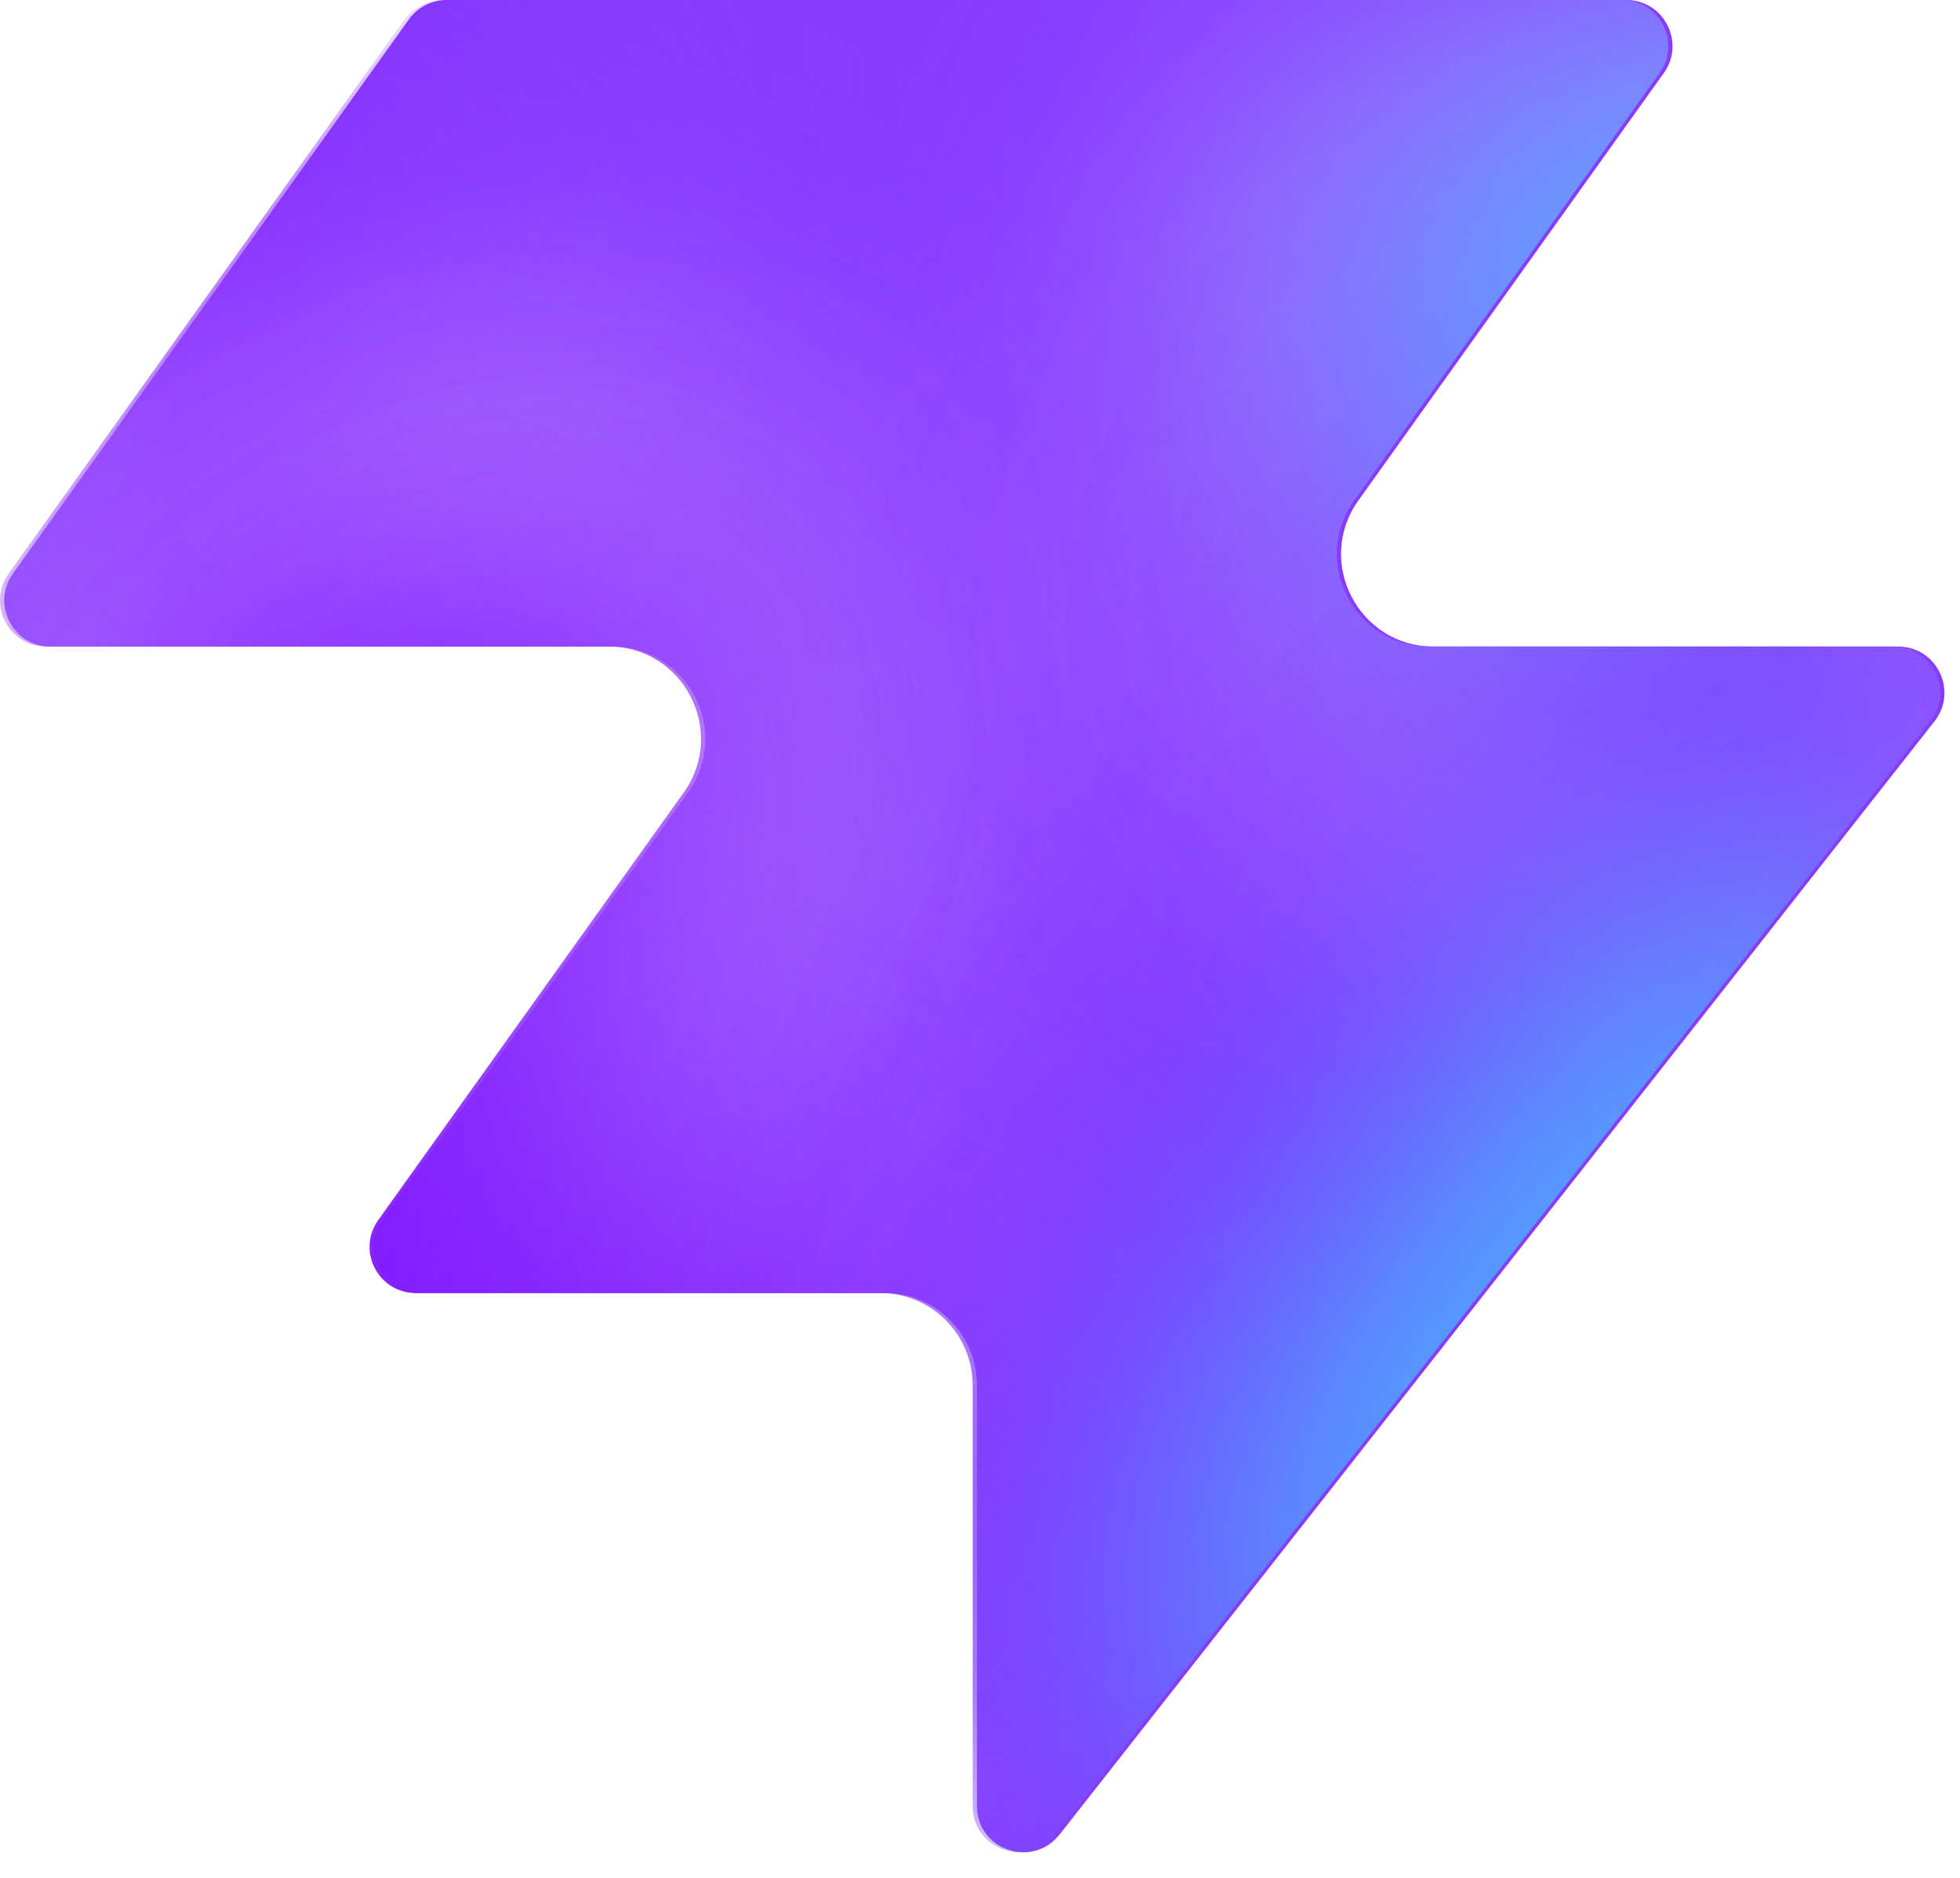
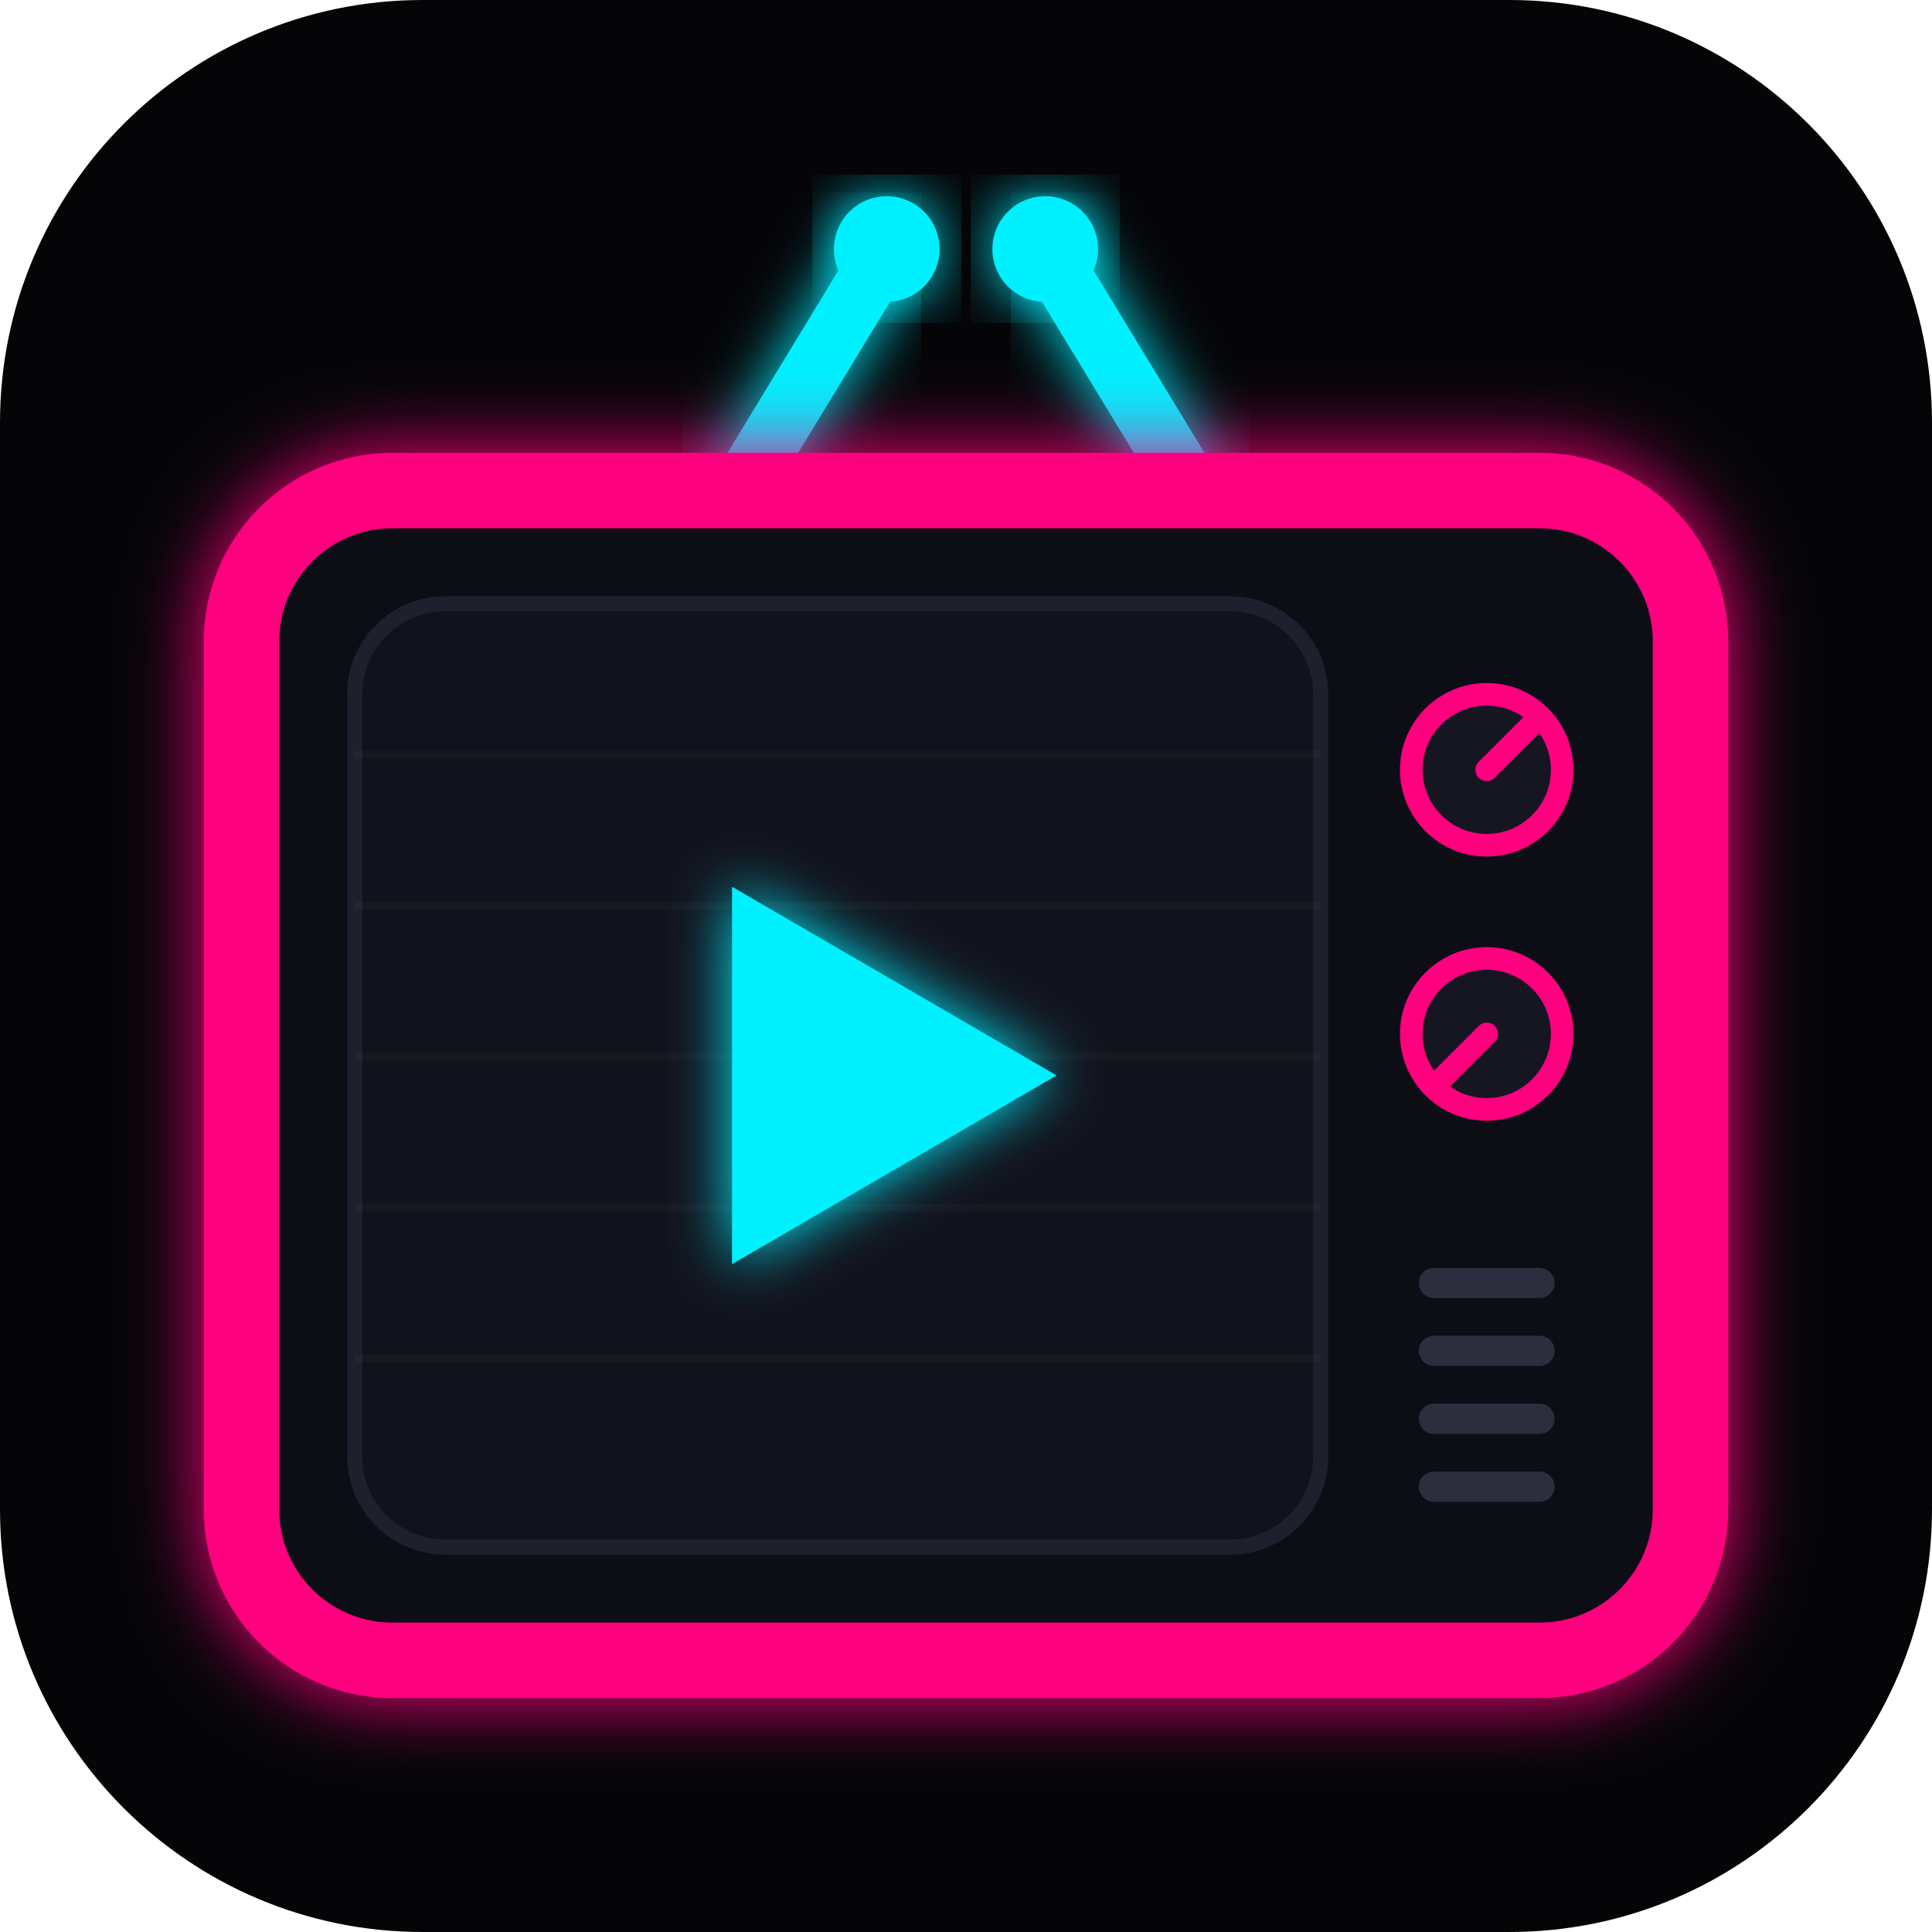
- <svg xmlns="http://www.w3.org/2000/svg" width="48" height="46" fill="none" viewBox="0 0 48 46">
-   <path fill="#863bff" d="M25.946 44.938c-.664.845-2.021.375-2.021-.698V33.937a2.26 2.26 0 0 0-2.262-2.262H10.287c-.92 0-1.456-1.04-.92-1.788l7.48-10.471c1.07-1.497 0-3.578-1.842-3.578H1.237c-.92 0-1.456-1.04-.92-1.788L10.013.474c.214-.297.556-.474.92-.474h28.894c.92 0 1.456 1.04.92 1.788l-7.48 10.471c-1.07 1.498 0 3.579 1.842 3.579h11.377c.943 0 1.473 1.088.89 1.83L25.947 44.94z" style="fill:#863bff;fill:color(display-p3 .525 .23 1);fill-opacity:1" />
-   <mask id="a" width="48" height="46" x="0" y="0" maskUnits="userSpaceOnUse" style="mask-type:alpha">
-     <path fill="#000" d="M25.842 44.938c-.664.844-2.021.375-2.021-.698V33.937a2.26 2.26 0 0 0-2.262-2.262H10.183c-.92 0-1.456-1.04-.92-1.788l7.48-10.471c1.07-1.498 0-3.579-1.842-3.579H1.133c-.92 0-1.456-1.04-.92-1.787L9.91.473c.214-.297.556-.474.92-.474h28.894c.92 0 1.456 1.04.92 1.788l-7.48 10.471c-1.07 1.498 0 3.578 1.842 3.578h11.377c.943 0 1.473 1.088.89 1.832L25.843 44.94z" style="fill:#000;fill-opacity:1" />
-   </mask>
-   <g mask="url(#a)">
-     <g filter="url(#b)">
-       <ellipse cx="5.508" cy="14.704" fill="#ede6ff" rx="5.508" ry="14.704" style="fill:#ede6ff;fill:color(display-p3 .927 .903 1);fill-opacity:1" transform="matrix(.00324 1 1 -.00324 -4.47 31.516)" />
-     </g>
-     <g filter="url(#c)">
-       <ellipse cx="10.399" cy="29.851" fill="#ede6ff" rx="10.399" ry="29.851" style="fill:#ede6ff;fill:color(display-p3 .927 .903 1);fill-opacity:1" transform="matrix(.00324 1 1 -.00324 -39.328 7.883)" />
-     </g>
-     <g filter="url(#d)">
-       <ellipse cx="5.508" cy="30.487" fill="#7e14ff" rx="5.508" ry="30.487" style="fill:#7e14ff;fill:color(display-p3 .492 .077 1);fill-opacity:1" transform="rotate(89.814 -25.913 -14.639)scale(1 -1)" />
-     </g>
-     <g filter="url(#e)">
-       <ellipse cx="5.508" cy="30.599" fill="#7e14ff" rx="5.508" ry="30.599" style="fill:#7e14ff;fill:color(display-p3 .492 .077 1);fill-opacity:1" transform="rotate(89.814 -32.644 -3.334)scale(1 -1)" />
-     </g>
-     <g filter="url(#f)">
-       <ellipse cx="5.508" cy="30.599" fill="#7e14ff" rx="5.508" ry="30.599" style="fill:#7e14ff;fill:color(display-p3 .492 .077 1);fill-opacity:1" transform="matrix(.00324 1 1 -.00324 -34.34 30.47)" />
-     </g>
-     <g filter="url(#g)">
-       <ellipse cx="14.072" cy="22.078" fill="#ede6ff" rx="14.072" ry="22.078" style="fill:#ede6ff;fill:color(display-p3 .927 .903 1);fill-opacity:1" transform="rotate(93.35 24.506 48.493)scale(-1 1)" />
-     </g>
-     <g filter="url(#h)">
-       <ellipse cx="3.47" cy="21.501" fill="#7e14ff" rx="3.47" ry="21.501" style="fill:#7e14ff;fill:color(display-p3 .492 .077 1);fill-opacity:1" transform="rotate(89.009 28.708 47.59)scale(-1 1)" />
-     </g>
-     <g filter="url(#i)">
-       <ellipse cx="3.47" cy="21.501" fill="#7e14ff" rx="3.47" ry="21.501" style="fill:#7e14ff;fill:color(display-p3 .492 .077 1);fill-opacity:1" transform="rotate(89.009 28.708 47.59)scale(-1 1)" />
-     </g>
-     <g filter="url(#j)">
-       <ellipse cx=".387" cy="8.972" fill="#7e14ff" rx="4.407" ry="29.108" style="fill:#7e14ff;fill:color(display-p3 .492 .077 1);fill-opacity:1" transform="rotate(39.51 .387 8.972)" />
-     </g>
-     <g filter="url(#k)">
-       <ellipse cx="47.523" cy="-6.092" fill="#7e14ff" rx="4.407" ry="29.108" style="fill:#7e14ff;fill:color(display-p3 .492 .077 1);fill-opacity:1" transform="rotate(37.892 47.523 -6.092)" />
-     </g>
-     <g filter="url(#l)">
-       <ellipse cx="41.412" cy="6.333" fill="#47bfff" rx="5.971" ry="9.665" style="fill:#47bfff;fill:color(display-p3 .28 .748 1);fill-opacity:1" transform="rotate(37.892 41.412 6.333)" />
-     </g>
-     <g filter="url(#m)">
-       <ellipse cx="-1.879" cy="38.332" fill="#7e14ff" rx="4.407" ry="29.108" style="fill:#7e14ff;fill:color(display-p3 .492 .077 1);fill-opacity:1" transform="rotate(37.892 -1.88 38.332)" />
-     </g>
-     <g filter="url(#n)">
-       <ellipse cx="-1.879" cy="38.332" fill="#7e14ff" rx="4.407" ry="29.108" style="fill:#7e14ff;fill:color(display-p3 .492 .077 1);fill-opacity:1" transform="rotate(37.892 -1.88 38.332)" />
-     </g>
-     <g filter="url(#o)">
-       <ellipse cx="35.651" cy="29.907" fill="#7e14ff" rx="4.407" ry="29.108" style="fill:#7e14ff;fill:color(display-p3 .492 .077 1);fill-opacity:1" transform="rotate(37.892 35.651 29.907)" />
-     </g>
-     <g filter="url(#p)">
-       <ellipse cx="38.418" cy="32.4" fill="#47bfff" rx="5.971" ry="15.297" style="fill:#47bfff;fill:color(display-p3 .28 .748 1);fill-opacity:1" transform="rotate(37.892 38.418 32.4)" />
-     </g>
-   </g>
+ <svg xmlns="http://www.w3.org/2000/svg" viewBox="0 0 512 512" fill="none">
  <defs>
-     <filter id="b" width="60.045" height="41.654" x="-19.77" y="16.149" color-interpolation-filters="sRGB" filterUnits="userSpaceOnUse">
-       <feFlood flood-opacity="0" result="BackgroundImageFix" />
-       <feBlend in="SourceGraphic" in2="BackgroundImageFix" result="shape" />
-       <feGaussianBlur result="effect1_foregroundBlur_2002_17158" stdDeviation="7.659" />
+     <filter id="pink-glow" x="-20%" y="-20%" width="140%" height="140%">
+       <feGaussianBlur stdDeviation="10" result="blur" />
+       <feMerge>
+         <feMergeNode in="blur" />
+         <feMergeNode in="SourceGraphic" />
+       </feMerge>
    </filter>
-     <filter id="c" width="90.34" height="51.437" x="-54.613" y="-7.533" color-interpolation-filters="sRGB" filterUnits="userSpaceOnUse">
-       <feFlood flood-opacity="0" result="BackgroundImageFix" />
-       <feBlend in="SourceGraphic" in2="BackgroundImageFix" result="shape" />
-       <feGaussianBlur result="effect1_foregroundBlur_2002_17158" stdDeviation="7.659" />
-     </filter>
-     <filter id="d" width="79.355" height="29.4" x="-49.64" y="2.03" color-interpolation-filters="sRGB" filterUnits="userSpaceOnUse">
-       <feFlood flood-opacity="0" result="BackgroundImageFix" />
-       <feBlend in="SourceGraphic" in2="BackgroundImageFix" result="shape" />
-       <feGaussianBlur result="effect1_foregroundBlur_2002_17158" stdDeviation="4.596" />
-     </filter>
-     <filter id="e" width="79.579" height="29.4" x="-45.045" y="20.029" color-interpolation-filters="sRGB" filterUnits="userSpaceOnUse">
-       <feFlood flood-opacity="0" result="BackgroundImageFix" />
-       <feBlend in="SourceGraphic" in2="BackgroundImageFix" result="shape" />
-       <feGaussianBlur result="effect1_foregroundBlur_2002_17158" stdDeviation="4.596" />
-     </filter>
-     <filter id="f" width="79.579" height="29.4" x="-43.513" y="21.178" color-interpolation-filters="sRGB" filterUnits="userSpaceOnUse">
-       <feFlood flood-opacity="0" result="BackgroundImageFix" />
-       <feBlend in="SourceGraphic" in2="BackgroundImageFix" result="shape" />
-       <feGaussianBlur result="effect1_foregroundBlur_2002_17158" stdDeviation="4.596" />
-     </filter>
-     <filter id="g" width="74.749" height="58.852" x="15.756" y="-17.901" color-interpolation-filters="sRGB" filterUnits="userSpaceOnUse">
-       <feFlood flood-opacity="0" result="BackgroundImageFix" />
-       <feBlend in="SourceGraphic" in2="BackgroundImageFix" result="shape" />
-       <feGaussianBlur result="effect1_foregroundBlur_2002_17158" stdDeviation="7.659" />
-     </filter>
-     <filter id="h" width="61.377" height="25.362" x="23.548" y="2.284" color-interpolation-filters="sRGB" filterUnits="userSpaceOnUse">
-       <feFlood flood-opacity="0" result="BackgroundImageFix" />
-       <feBlend in="SourceGraphic" in2="BackgroundImageFix" result="shape" />
-       <feGaussianBlur result="effect1_foregroundBlur_2002_17158" stdDeviation="4.596" />
-     </filter>
-     <filter id="i" width="61.377" height="25.362" x="23.548" y="2.284" color-interpolation-filters="sRGB" filterUnits="userSpaceOnUse">
-       <feFlood flood-opacity="0" result="BackgroundImageFix" />
-       <feBlend in="SourceGraphic" in2="BackgroundImageFix" result="shape" />
-       <feGaussianBlur result="effect1_foregroundBlur_2002_17158" stdDeviation="4.596" />
-     </filter>
-     <filter id="j" width="56.045" height="63.649" x="-27.636" y="-22.853" color-interpolation-filters="sRGB" filterUnits="userSpaceOnUse">
-       <feFlood flood-opacity="0" result="BackgroundImageFix" />
-       <feBlend in="SourceGraphic" in2="BackgroundImageFix" result="shape" />
-       <feGaussianBlur result="effect1_foregroundBlur_2002_17158" stdDeviation="4.596" />
-     </filter>
-     <filter id="k" width="54.814" height="64.646" x="20.116" y="-38.415" color-interpolation-filters="sRGB" filterUnits="userSpaceOnUse">
-       <feFlood flood-opacity="0" result="BackgroundImageFix" />
-       <feBlend in="SourceGraphic" in2="BackgroundImageFix" result="shape" />
-       <feGaussianBlur result="effect1_foregroundBlur_2002_17158" stdDeviation="4.596" />
-     </filter>
-     <filter id="l" width="33.541" height="35.313" x="24.641" y="-11.323" color-interpolation-filters="sRGB" filterUnits="userSpaceOnUse">
-       <feFlood flood-opacity="0" result="BackgroundImageFix" />
-       <feBlend in="SourceGraphic" in2="BackgroundImageFix" result="shape" />
-       <feGaussianBlur result="effect1_foregroundBlur_2002_17158" stdDeviation="4.596" />
-     </filter>
-     <filter id="m" width="54.814" height="64.646" x="-29.286" y="6.009" color-interpolation-filters="sRGB" filterUnits="userSpaceOnUse">
-       <feFlood flood-opacity="0" result="BackgroundImageFix" />
-       <feBlend in="SourceGraphic" in2="BackgroundImageFix" result="shape" />
-       <feGaussianBlur result="effect1_foregroundBlur_2002_17158" stdDeviation="4.596" />
-     </filter>
-     <filter id="n" width="54.814" height="64.646" x="-29.286" y="6.009" color-interpolation-filters="sRGB" filterUnits="userSpaceOnUse">
-       <feFlood flood-opacity="0" result="BackgroundImageFix" />
-       <feBlend in="SourceGraphic" in2="BackgroundImageFix" result="shape" />
-       <feGaussianBlur result="effect1_foregroundBlur_2002_17158" stdDeviation="4.596" />
-     </filter>
-     <filter id="o" width="54.814" height="64.646" x="8.244" y="-2.416" color-interpolation-filters="sRGB" filterUnits="userSpaceOnUse">
-       <feFlood flood-opacity="0" result="BackgroundImageFix" />
-       <feBlend in="SourceGraphic" in2="BackgroundImageFix" result="shape" />
-       <feGaussianBlur result="effect1_foregroundBlur_2002_17158" stdDeviation="4.596" />
-     </filter>
-     <filter id="p" width="39.409" height="43.623" x="18.713" y="10.588" color-interpolation-filters="sRGB" filterUnits="userSpaceOnUse">
-       <feFlood flood-opacity="0" result="BackgroundImageFix" />
-       <feBlend in="SourceGraphic" in2="BackgroundImageFix" result="shape" />
-       <feGaussianBlur result="effect1_foregroundBlur_2002_17158" stdDeviation="4.596" />
+     <filter id="cyan-glow" x="-20%" y="-20%" width="140%" height="140%">
+       <feGaussianBlur stdDeviation="8" result="blur" />
+       <feMerge>
+         <feMergeNode in="blur" />
+         <feMergeNode in="SourceGraphic" />
+       </feMerge>
    </filter>
  </defs>
+   <rect width="512" height="512" rx="112" fill="#050508" />
+   <path d="M190 140 L235 66" stroke="#00f0ff" stroke-width="16" stroke-linecap="round" filter="url(#cyan-glow)" />
+   <circle cx="235" cy="66" r="14" fill="#00f0ff" filter="url(#cyan-glow)" />
+   <path d="M322 140 L277 66" stroke="#00f0ff" stroke-width="16" stroke-linecap="round" filter="url(#cyan-glow)" />
+   <circle cx="277" cy="66" r="14" fill="#00f0ff" filter="url(#cyan-glow)" />
+   <rect x="64" y="130" width="384" height="310" rx="40" stroke="#ff007f" stroke-width="20" filter="url(#pink-glow)" fill="#0c0c12" />
+   <rect x="94" y="160" width="256" height="250" rx="24" fill="#12121c" stroke="#1f1f2e" stroke-width="4" />
+   <line x1="94" y1="200" x2="350" y2="200" stroke="rgba(255, 255, 255, 0.025)" stroke-width="2" />
+   <line x1="94" y1="240" x2="350" y2="240" stroke="rgba(255, 255, 255, 0.025)" stroke-width="2" />
+   <line x1="94" y1="280" x2="350" y2="280" stroke="rgba(255, 255, 255, 0.025)" stroke-width="2" />
+   <line x1="94" y1="320" x2="350" y2="320" stroke="rgba(255, 255, 255, 0.025)" stroke-width="2" />
+   <line x1="94" y1="360" x2="350" y2="360" stroke="rgba(255, 255, 255, 0.025)" stroke-width="2" />
+   <polygon points="194,235 194,335 280,285" fill="#00f0ff" filter="url(#cyan-glow)" />
+   <circle cx="394" cy="204" r="20" fill="#161622" stroke="#ff007f" stroke-width="6" />
+   <line x1="394" y1="204" x2="408" y2="190" stroke="#ff007f" stroke-width="6" stroke-linecap="round" />
+   <circle cx="394" cy="274" r="20" fill="#161622" stroke="#ff007f" stroke-width="6" />
+   <line x1="394" y1="274" x2="380" y2="288" stroke="#ff007f" stroke-width="6" stroke-linecap="round" />
+   <rect x="376" y="336" width="36" height="8" rx="4" fill="#2d2d3e" />
+   <rect x="376" y="354" width="36" height="8" rx="4" fill="#2d2d3e" />
+   <rect x="376" y="372" width="36" height="8" rx="4" fill="#2d2d3e" />
+   <rect x="376" y="390" width="36" height="8" rx="4" fill="#2d2d3e" />
</svg>
